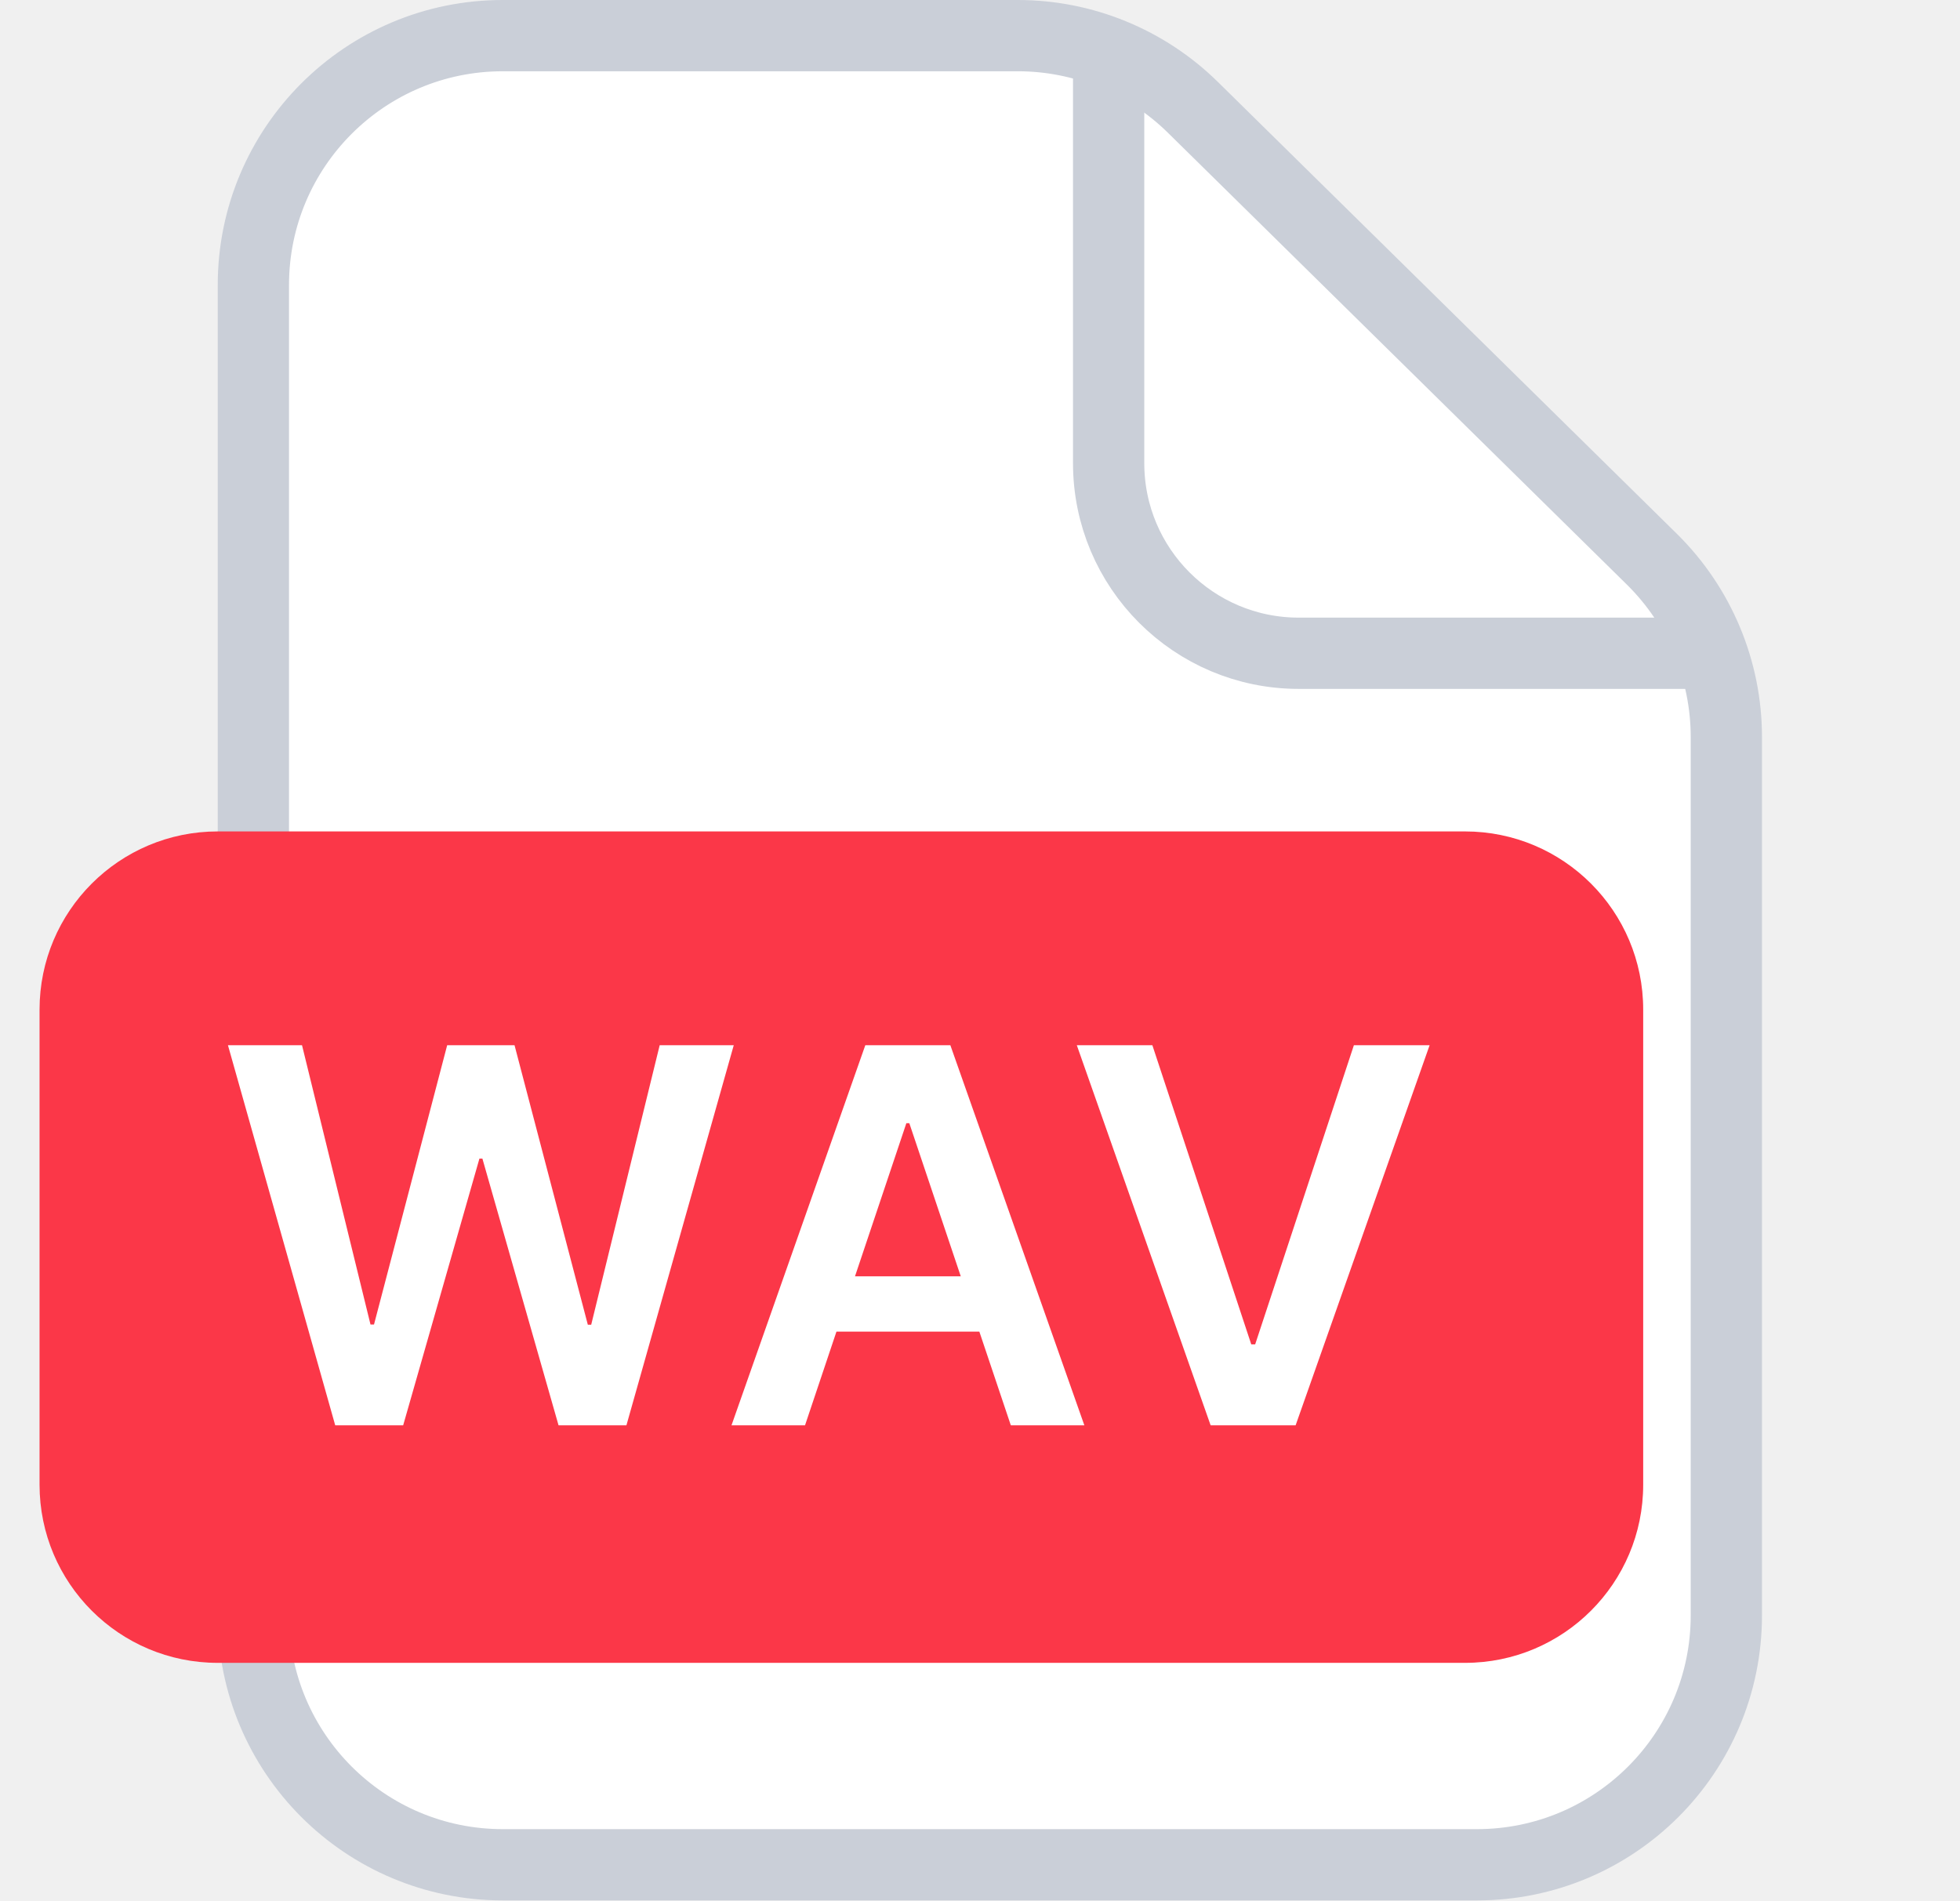
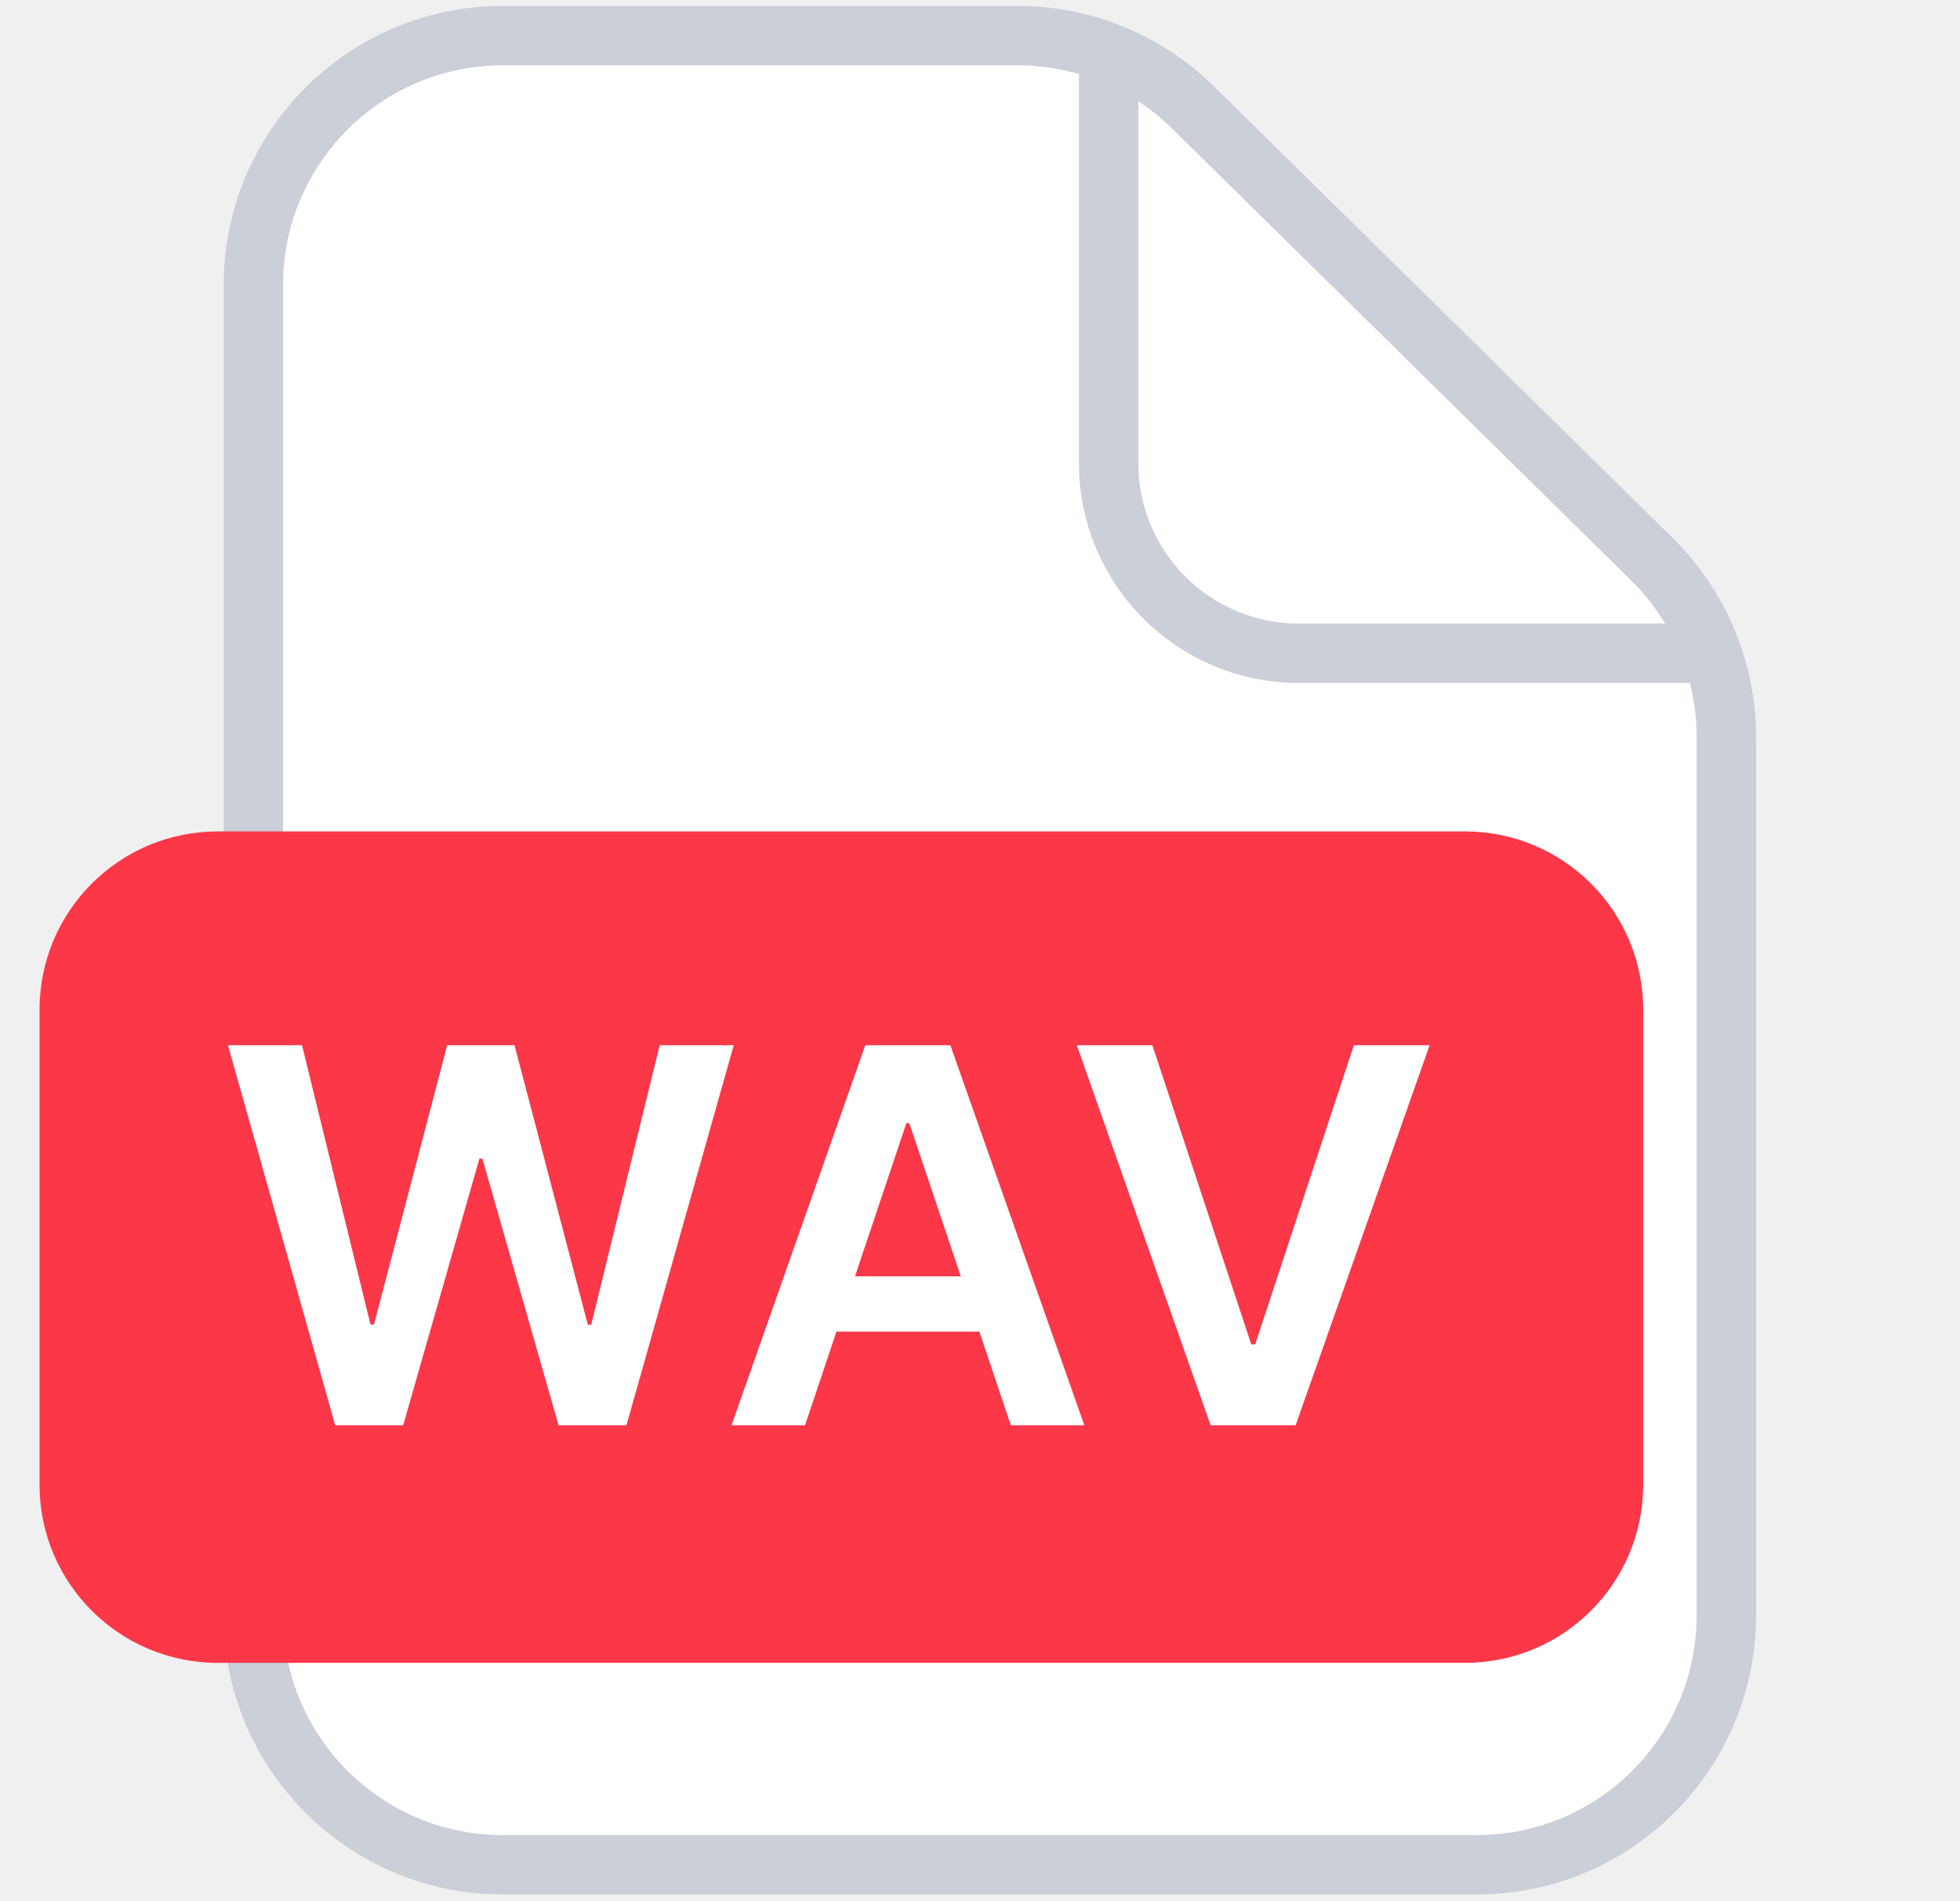
<svg xmlns="http://www.w3.org/2000/svg" width="33" height="32" viewBox="0 0 33 32" fill="none">
  <g clip-path="url(#clip0_17443_24005)">
-     <path d="M24.866 31.4H8.466C6.146 31.4 4.266 29.52 4.266 27.2V4.8C4.266 2.48 6.146 0.6 8.466 0.6H17.137C18.24 0.6 19.298 1.034 20.084 1.807L27.813 9.417C28.614 10.207 29.066 11.285 29.066 12.41V27.2C29.066 29.52 27.186 31.4 24.866 31.4Z" fill="white" stroke="#CACFD8" stroke-width="1.2" />
-     <path d="M18.666 1V7.8C18.666 9.567 20.099 11 21.866 11H28.666" stroke="#CACFD8" stroke-width="1.2" />
+     <path d="M24.866 31.4H8.466C6.146 31.4 4.266 29.52 4.266 27.2V4.8C4.266 2.48 6.146 0.6 8.466 0.6H17.137C18.24 0.6 19.298 1.034 20.084 1.807L27.813 9.417C28.614 10.207 29.066 11.285 29.066 12.41V27.2C29.066 29.52 27.186 31.4 24.866 31.4Z" fill="white" stroke="#CACFD8" strokeWidth="1.2" />
+     <path d="M18.666 1V7.8C18.666 9.567 20.099 11 21.866 11H28.666" stroke="#CACFD8" strokeWidth="1.2" />
    <path d="M0.666 17C0.666 15.343 2.009 14 3.666 14H24.666C26.323 14 27.666 15.343 27.666 17V25C27.666 26.657 26.323 28 24.666 28H3.666C2.009 28 0.666 26.657 0.666 25V17Z" fill="#FB3748" />
    <path d="M5.644 24L3.838 17.6H5.085L6.238 22.303H6.297L7.529 17.6H8.663L9.897 22.306H9.954L11.107 17.6H12.354L10.547 24H9.404L8.122 19.509H8.072L6.788 24H5.644ZM13.554 24H12.316L14.569 17.6H16.001L18.257 24H17.019L15.31 18.913H15.26L13.554 24ZM13.594 21.491H16.969V22.422H13.594V21.491ZM19.402 17.6L21.067 22.637H21.133L22.795 17.6H24.07L21.814 24H20.383L18.13 17.6H19.402Z" fill="white" />
  </g>
  <defs>
    <clipPath id="clip0_17443_24005">
      <rect width="32" height="32" fill="white" transform="translate(0.666016)" />
    </clipPath>
  </defs>
</svg>
